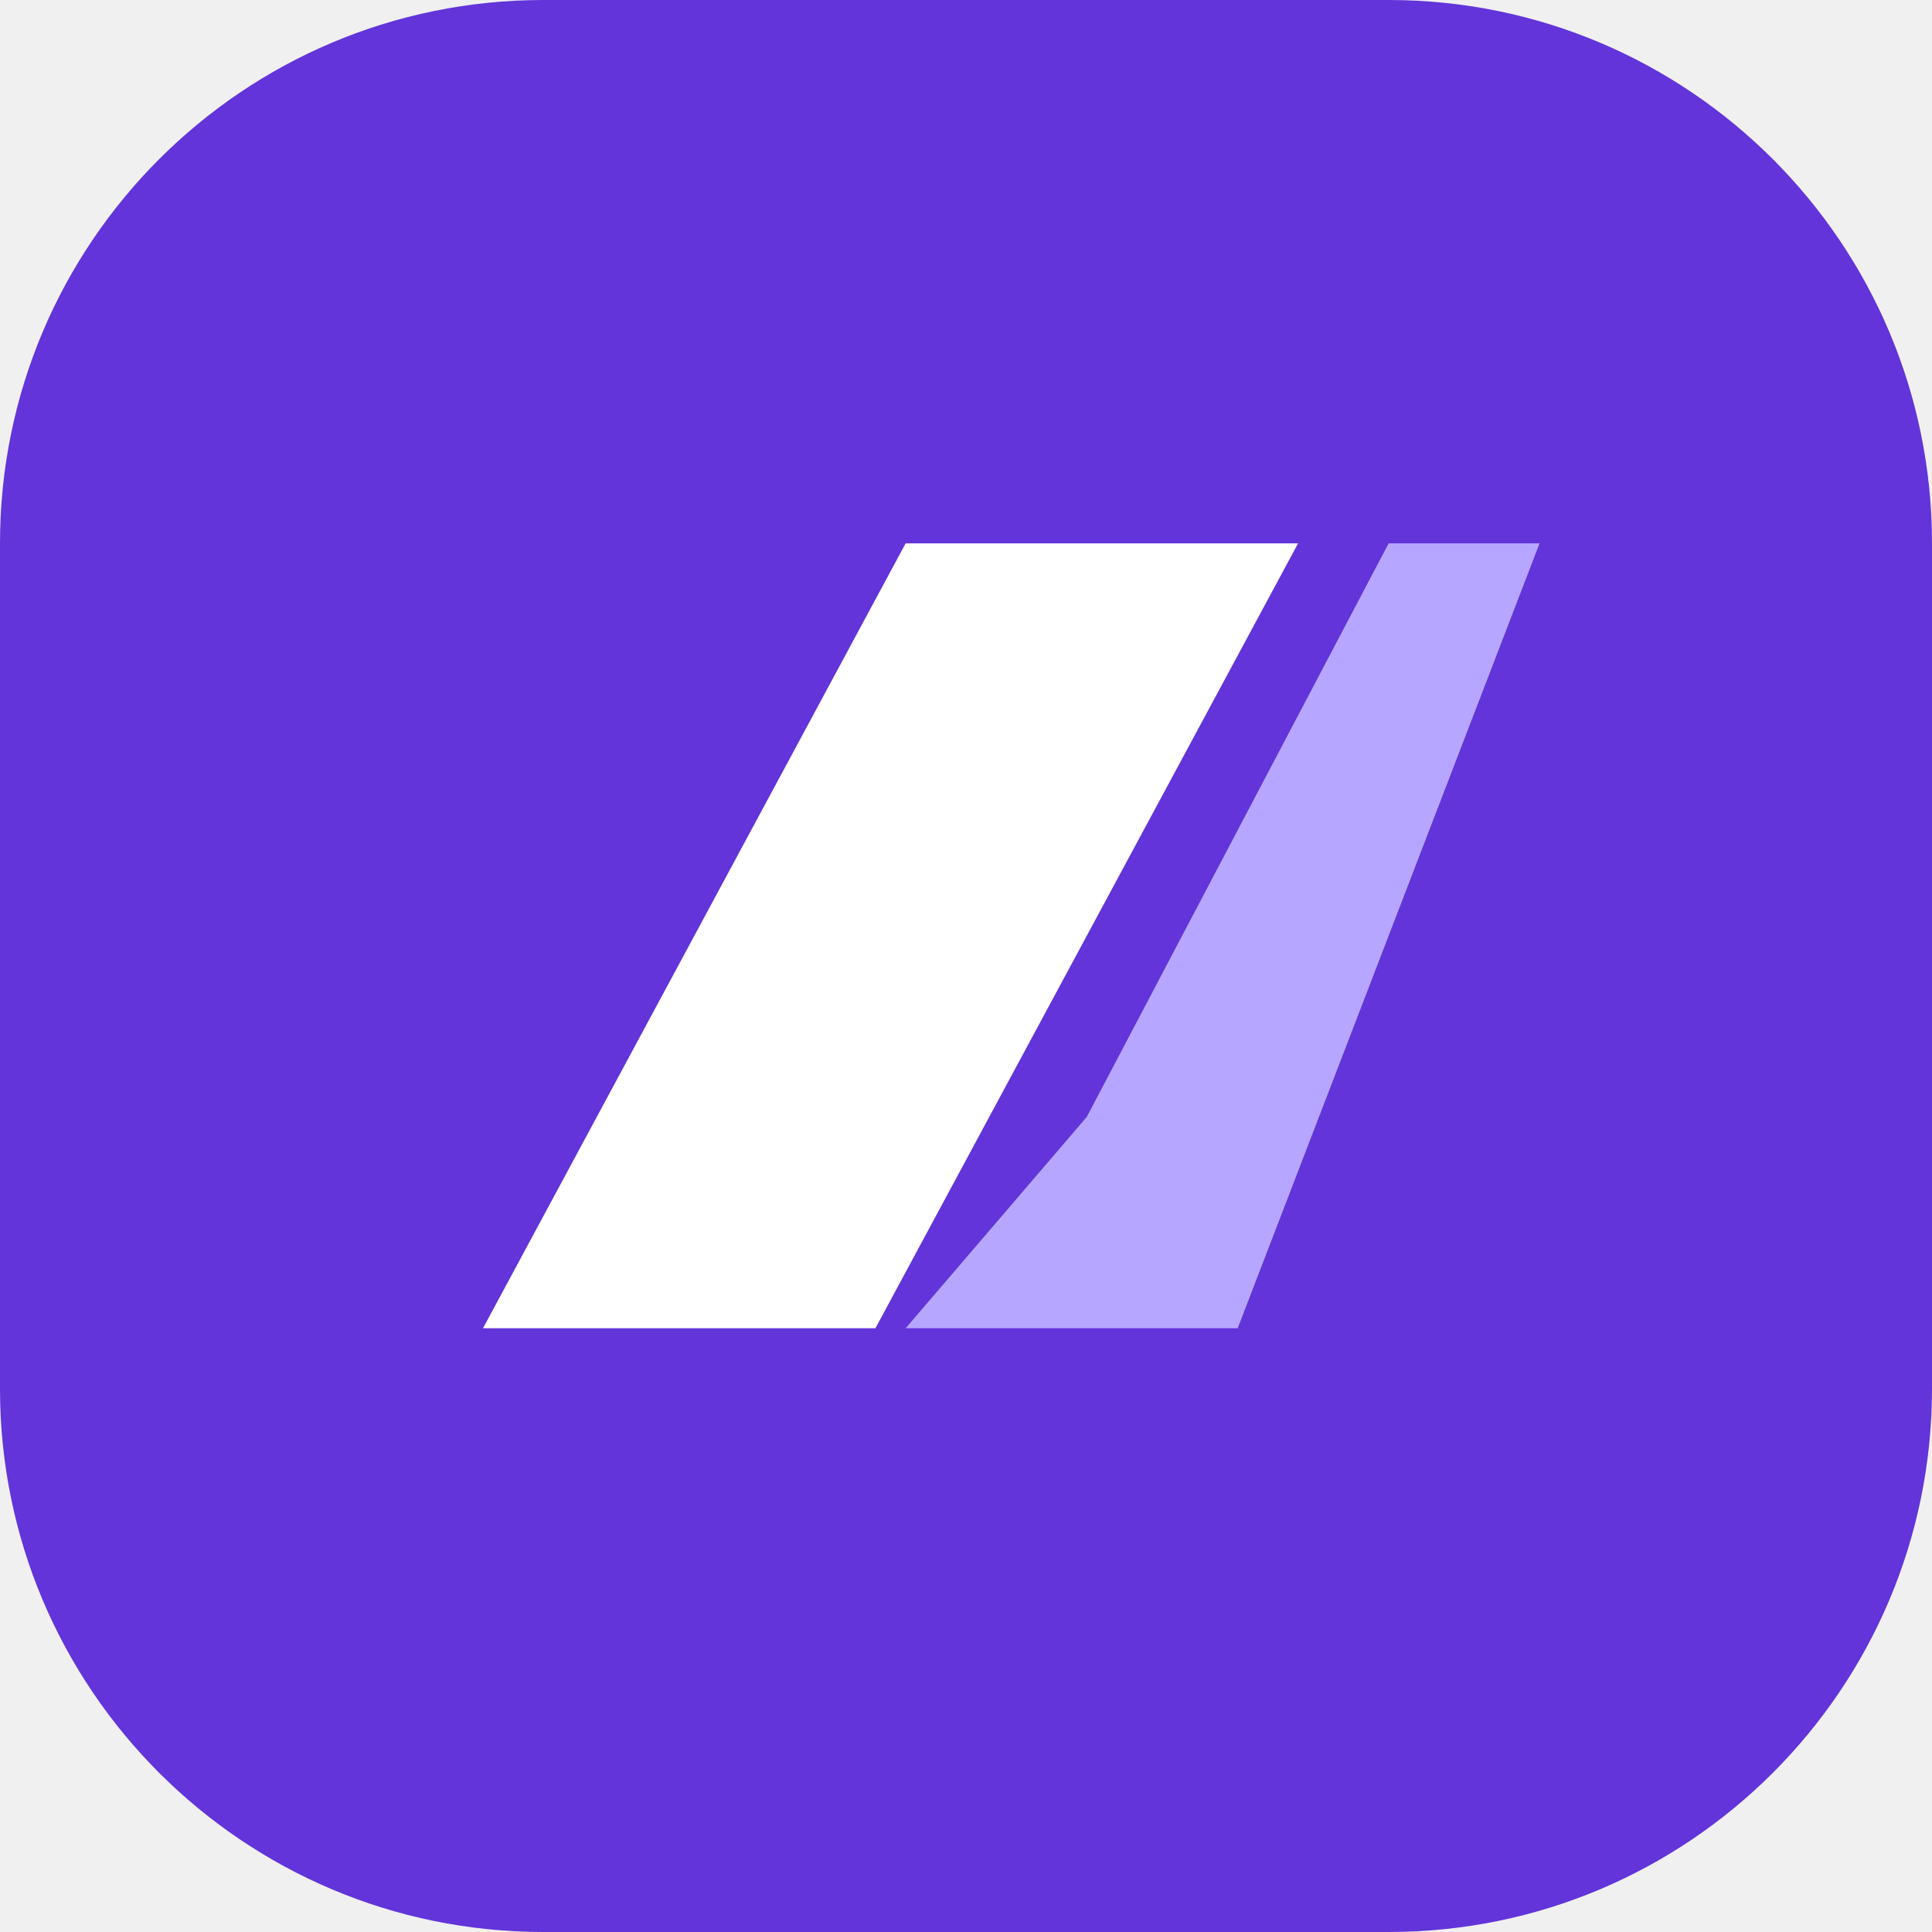
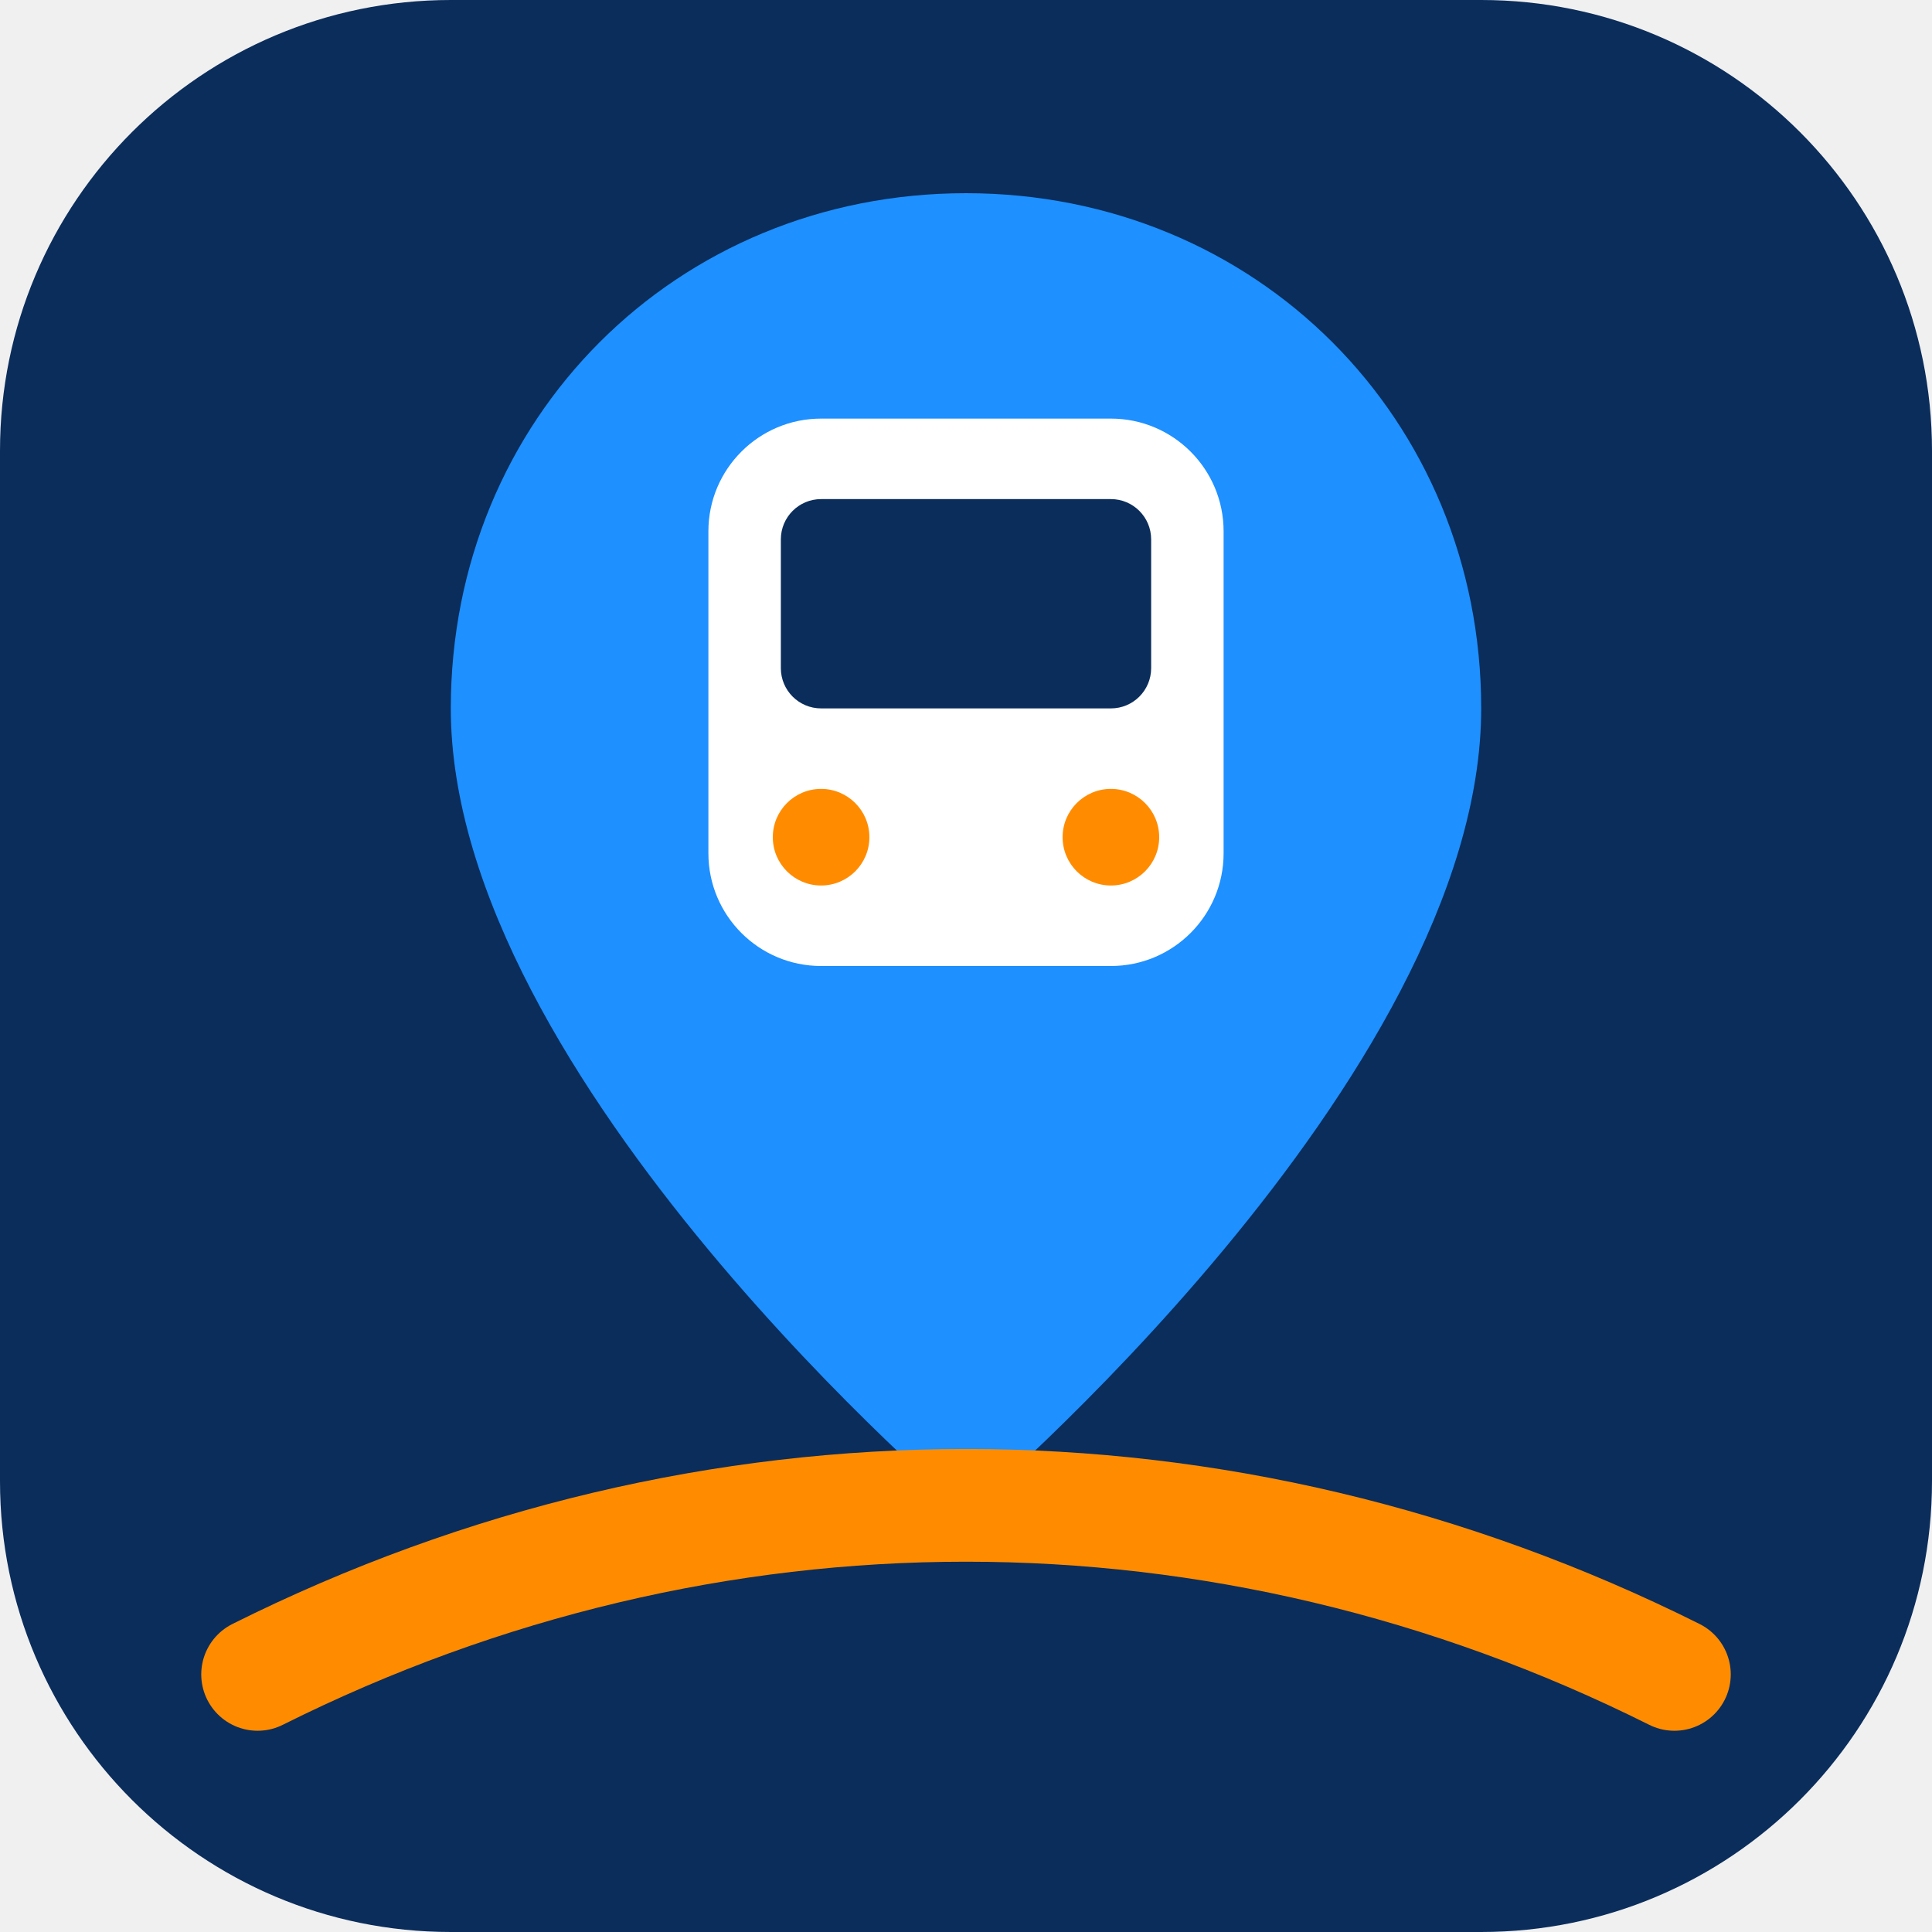
- <svg xmlns="http://www.w3.org/2000/svg" viewBox="0 0 64 64">
-   <rect width="64" height="64" rx="18" fill="#6234d9" />
-   <path d="M16 44 30 18h13L29 44Z" fill="#fff" />
-   <path d="m36 37 10-19h5L41 44H30Z" fill="#b7a6ff" />
+ <svg xmlns="http://www.w3.org/2000/svg" viewBox="0 0 120 120">
+   <rect width="120" height="120" rx="28" fill="#0B2D5B" />
+   <path d="M60 12c-18 0-32 14-32 32 0 23 32 50 32 50s32-27 32-50c0-18-14-32-32-32Z" fill="#1E90FF" />
+   <rect x="44" y="26" width="32" height="34" rx="7" fill="#FFFFFF" />
+   <rect x="48.5" y="31" width="23" height="13" rx="2.5" fill="#0B2D5B" />
+   <circle cx="51" cy="52" r="3" fill="#FF8C00" />
+   <circle cx="69" cy="52" r="3" fill="#FF8C00" />
+   <path d="M16 104c28-14 60-14 88 0" fill="none" stroke="#FF8C00" stroke-width="7" stroke-linecap="round" />
</svg>
